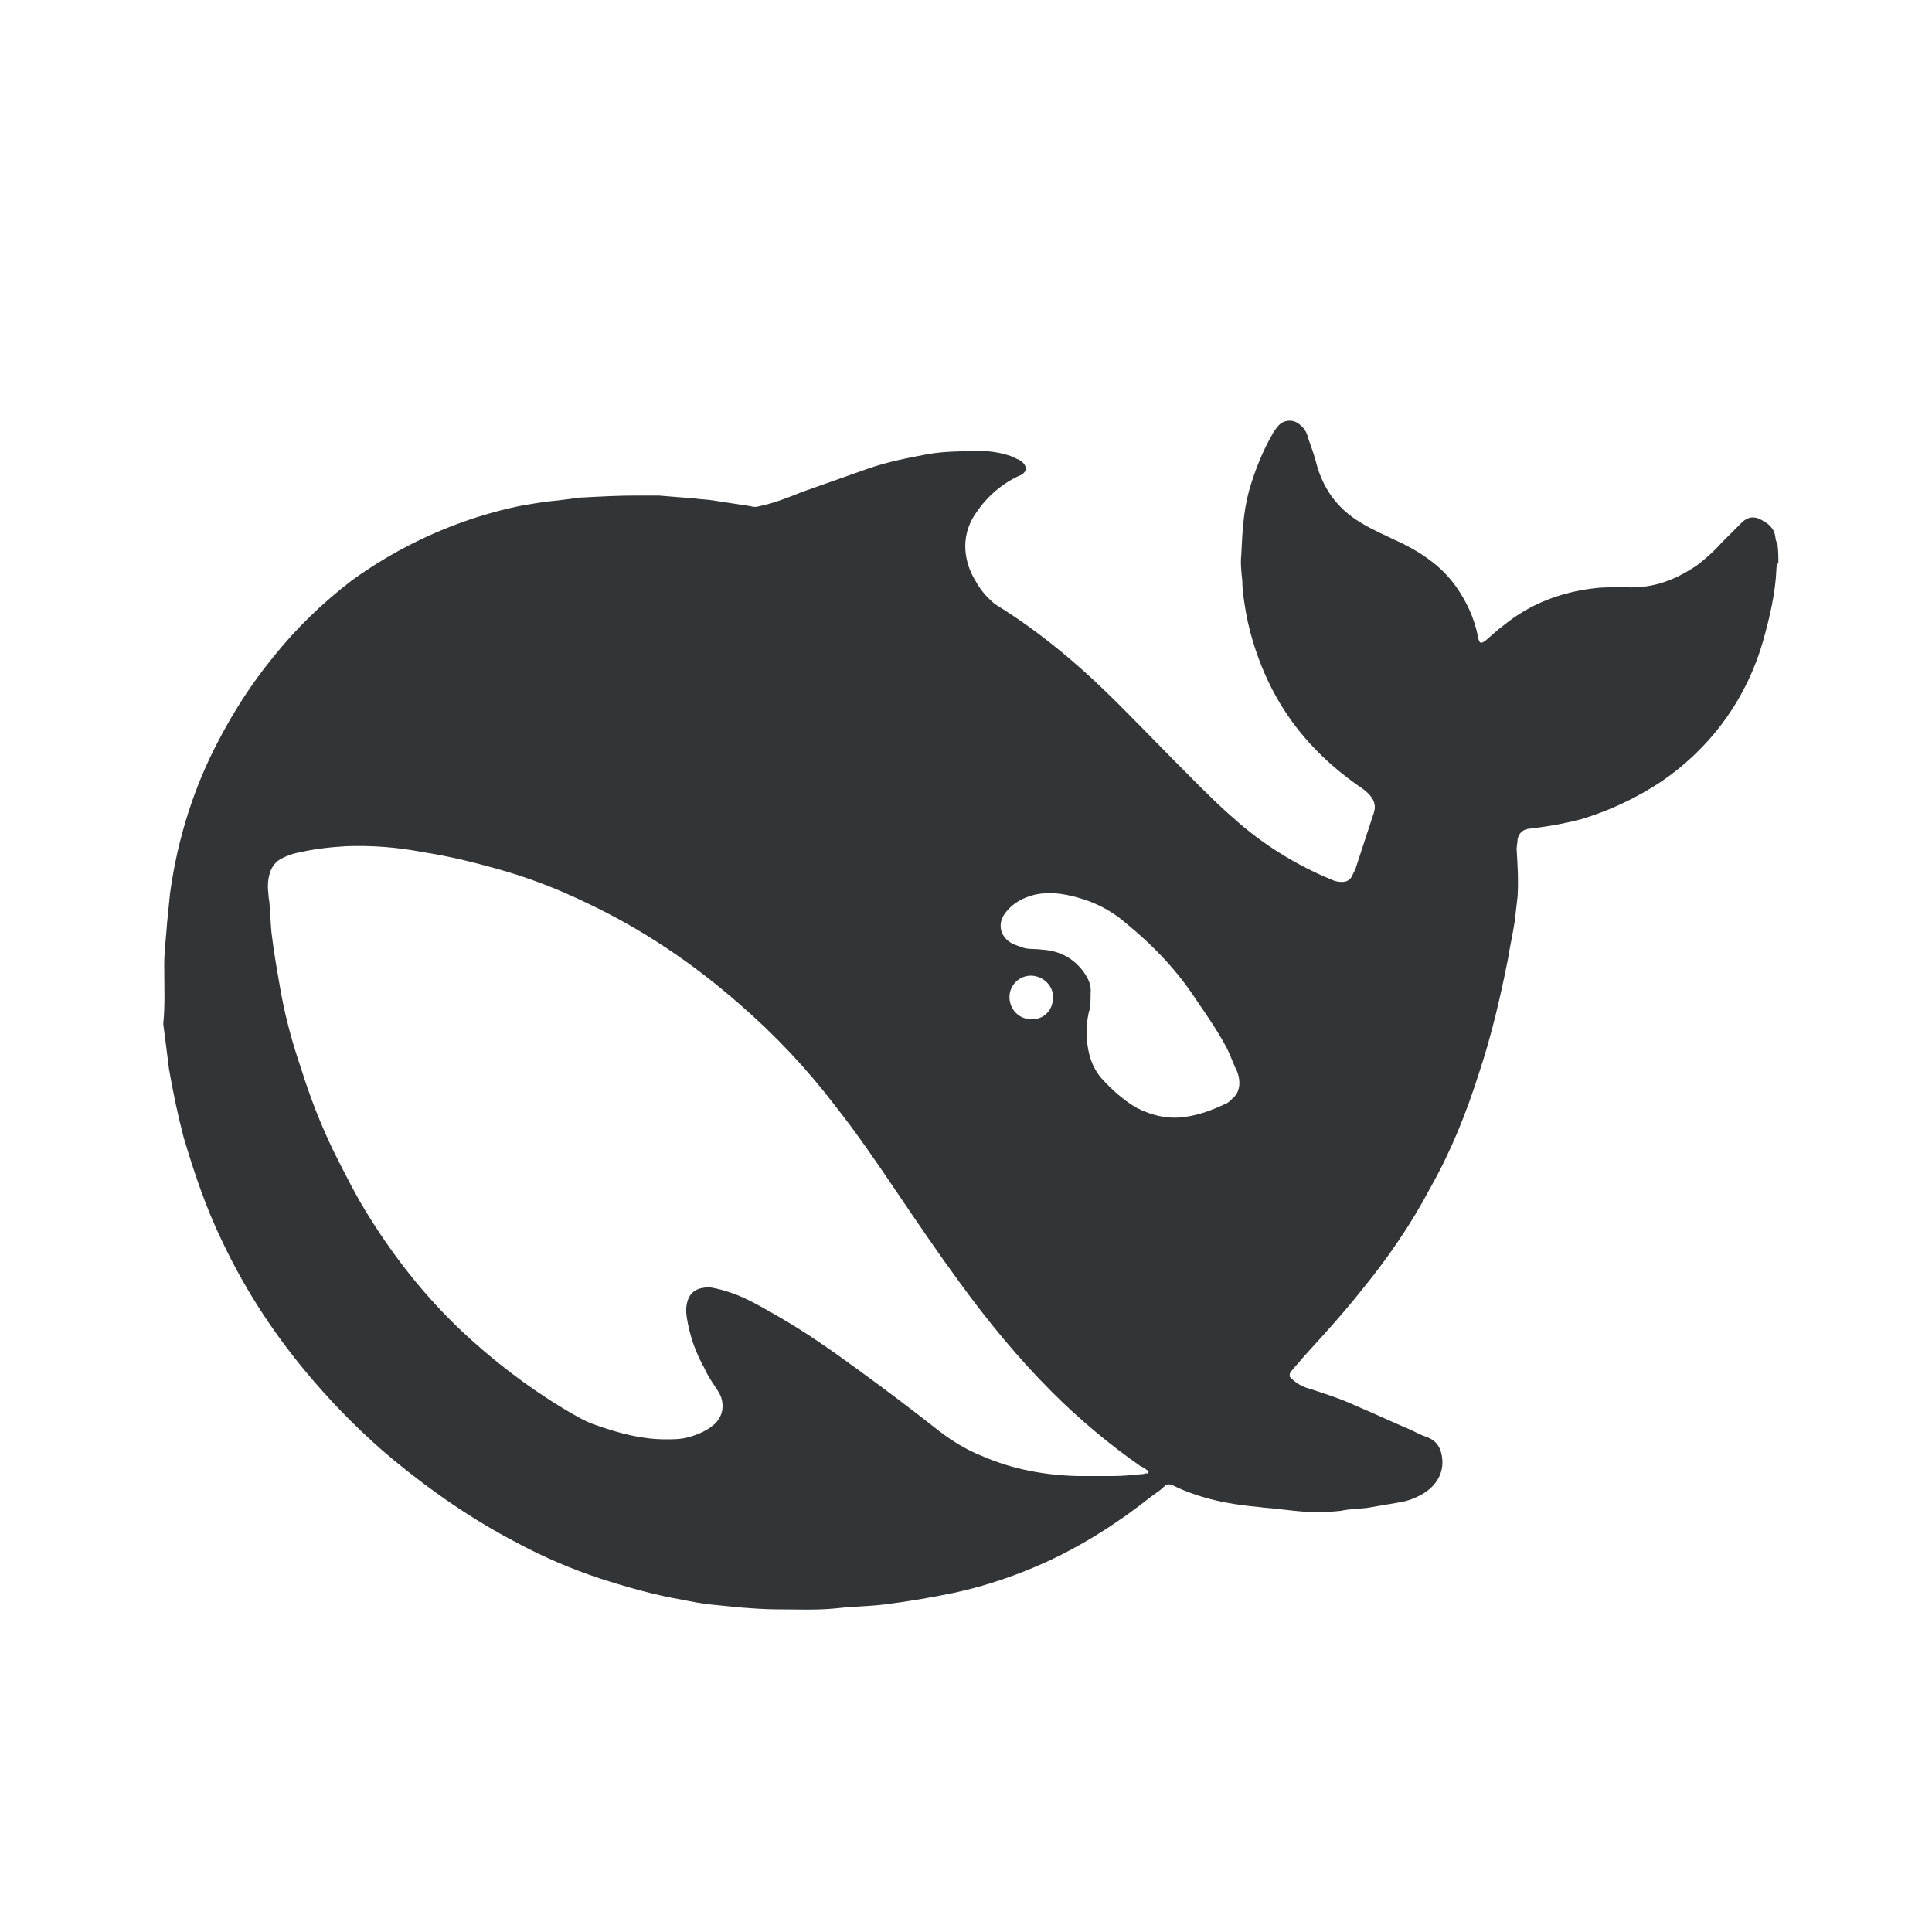
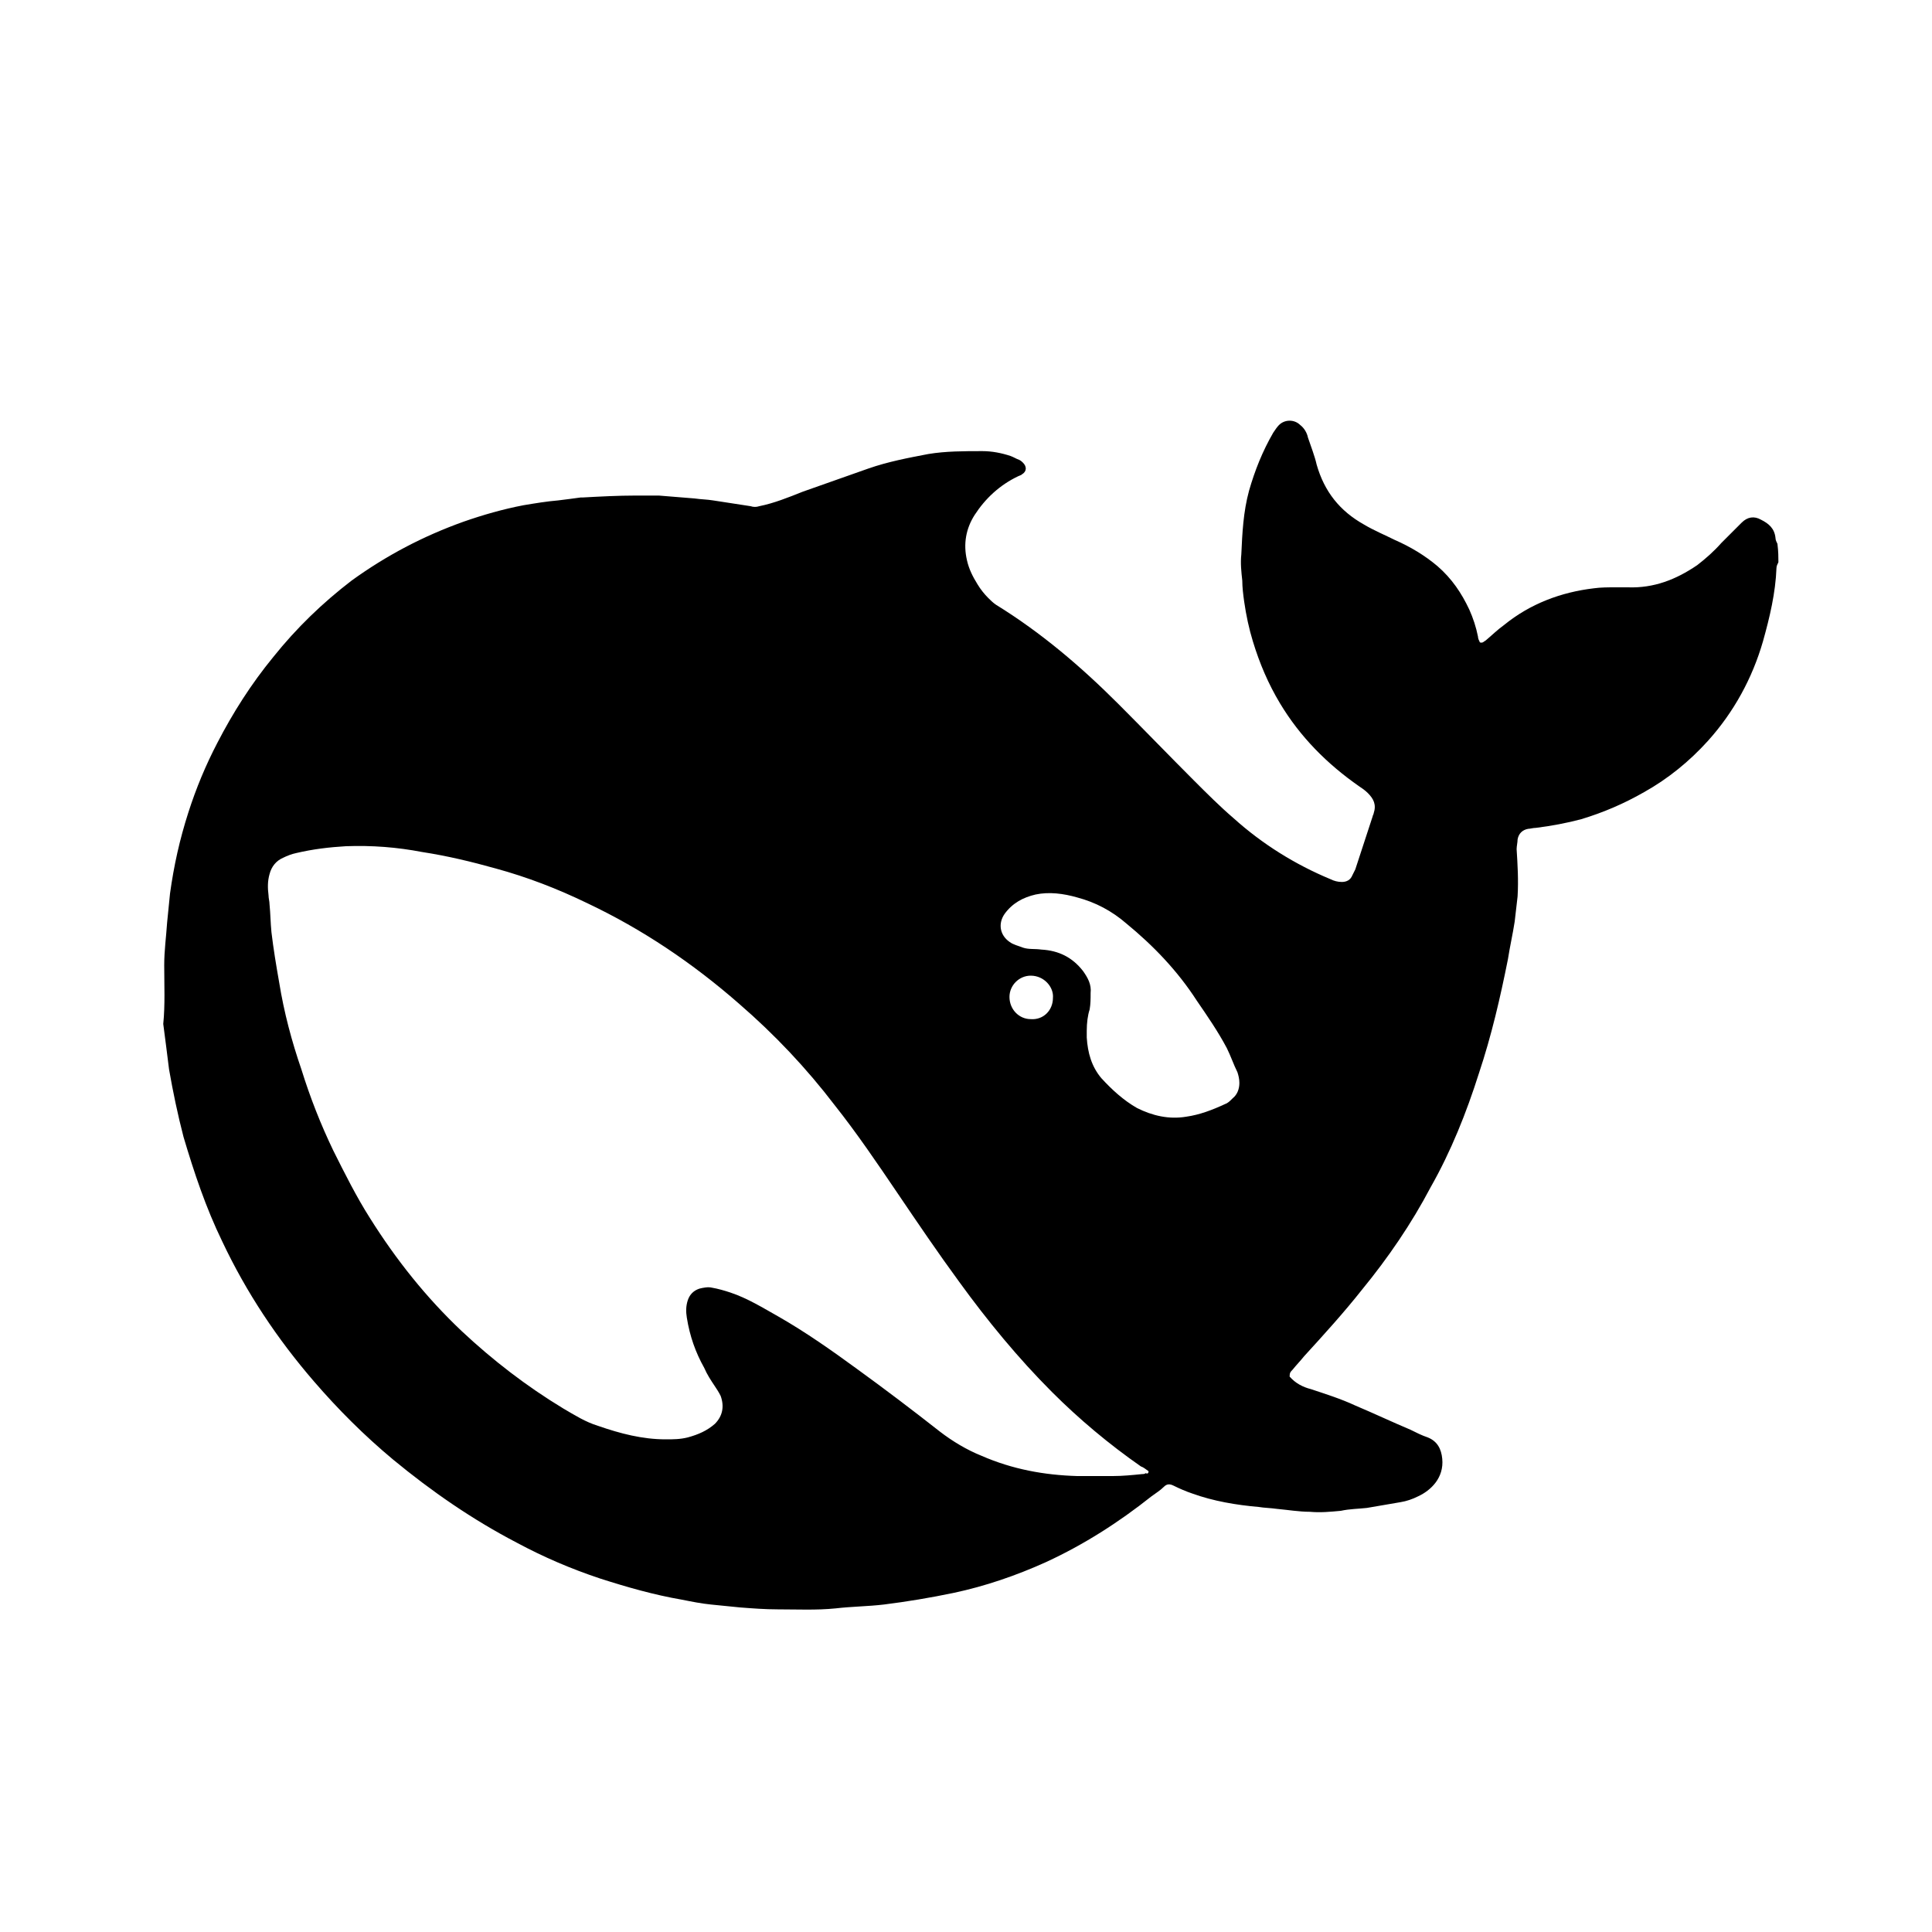
<svg xmlns="http://www.w3.org/2000/svg" version="1.1" x="0px" y="0px" viewBox="0 0 200 200" style="enable-background:new 0 0 200 200;" xml:space="preserve">
  <style type="text/css">
	.st0{display:none;}
- 	.st1{display:inline;fill:#313538;}
- 	.st2{fill:#313538;}
+ 	.st1{display:inline;fill:currentColor;}
+ 	.st2{fill:currentColor;}
</style>
  <g id="GPT" class="st0">
    <path class="st1" d="M171.4,84.9c2.1-5.7,2.6-11.5,2.1-17.2c-0.5-5.7-2.6-11.5-5.2-16.7c-4.7-7.8-11.5-14.1-19.3-17.7   c-8.3-3.6-17.2-4.7-26-2.6c-4.2-4.2-8.9-7.8-14.1-10.4c-5.2-2.6-11.5-3.6-17.2-3.6c-8.9-0.1-17.7,2.7-25,7.8   C59.4,29.7,54.2,37,51.6,45.3c-6.3,1.6-11.5,4.2-16.7,7.3c-4.7,3.6-8.3,8.3-11.5,13c-4.7,7.8-6.3,16.7-5.2,25.5   c1,8.8,4.7,17.2,10.4,24c-2,5.5-2.7,11.4-2.1,17.2c0.5,5.7,2.6,11.5,5.2,16.7c4.7,7.8,11.5,14.1,19.3,17.7c8.3,3.7,17.2,4.7,26,2.6   c4.2,4.2,8.8,7.8,14.1,10.4c5.2,2.6,11.5,3.6,17.2,3.6c8.9,0.1,17.7-2.7,25-7.8c7.3-5.2,12.5-12.5,15.1-20.8   c5.9-1.1,11.4-3.6,16.1-7.3c4.7-3.6,8.9-7.8,11.5-13c4.7-7.8,6.3-16.7,5.2-25.5C180.2,100,177.1,91.7,171.4,84.9z M108.9,172.4   c-8.3,0-14.6-2.6-20.3-7.3c0,0,0.5-0.5,1-0.5l33.3-19.3c0.9-0.4,1.7-1.2,2.1-2.1c0.5-1,0.5-1.6,0.5-2.6V93.7l14.1,8.3v38.5   c0.6,16.9-12.7,31.2-29.6,31.8C109.6,172.4,109.2,172.4,108.9,172.4L108.9,172.4z M41.7,143.7c-3.6-6.3-5.2-13.5-3.6-20.8   c0,0,0.5,0.5,1,0.5l33.3,19.3c0.8,0.4,1.7,0.6,2.6,0.5c1,0,2.1,0,2.6-0.5l40.6-23.4v16.2l-33.9,19.8c-7.1,4.1-15.5,5.2-23.4,3.1   C52.6,156.2,45.8,151,41.7,143.7z M32.8,71.3c3.7-6.2,9.4-11,16.2-13.5v39.6c0,1,0,2.1,0.5,2.6c0.4,0.9,1.2,1.7,2.1,2.1l40.6,23.4   l-14.1,8.3l-33.3-19.3c-7.2-4-12.4-10.8-14.6-18.8C28.1,88,28.6,78.6,32.8,71.3L32.8,71.3z M147.9,97.9l-40.6-23.4l14.1-8.3   l33.3,19.3c5.2,3.1,9.4,7.3,12,12.5c2.6,5.2,4.2,10.9,3.6,17.2c-0.5,5.9-2.7,11.5-6.3,16.1c-3.6,4.7-8.3,8.3-14.1,10.4v-39.6   c0-1,0-2.1-0.5-2.6C149.5,99.5,149,98.4,147.9,97.9L147.9,97.9z M162,77.1c0,0-0.5-0.5-1-0.5l-33.3-19.3c-1-0.5-1.6-0.5-2.6-0.5   s-2.1,0-2.6,0.5L81.8,80.7V64.6l33.9-19.8c5.2-3.1,10.9-4.2,17.2-4.2c5.7,0,11.5,2.1,16.7,5.7c4.7,3.6,8.9,8.3,10.9,13.5   C162.5,65.1,163,71.4,162,77.1L162,77.1z M74.5,106.2l-14.1-8.3V58.8c0-5.7,1.6-12,4.7-16.7c3.1-5.2,7.8-8.8,13-11.5   c5.3-2.7,11.3-3.6,17.2-2.6c5.7,0.5,11.5,3.1,16.2,6.8c0,0-0.5,0.5-1,0.5L77.1,54.7c-0.9,0.4-1.7,1.2-2.1,2.1   c-0.5,1-0.5,1.6-0.5,2.6V106.2L74.5,106.2z M81.8,89.6L100,79.2l18.2,10.4v20.8L100,120.8l-18.2-10.4L81.8,89.6L81.8,89.6z" />
  </g>
  <g id="Google" class="st0">
    <path class="st1" d="M101.4,87.5v28.3h46.9c-1.9,12.2-14.2,35.6-46.9,35.6c-28.2,0-51.2-23.4-51.2-52.2s23-52.2,51.2-52.2   c16,0,26.8,6.8,32.9,12.8l22.4-21.6c-14.4-13.5-33.1-21.6-55.4-21.6c-45.7,0-82.6,37-82.6,82.6s37,82.6,82.6,82.6   c47.7,0,79.3-33.5,79.3-80.7c0-5.4-0.6-9.6-1.3-13.7L101.4,87.5z" />
  </g>
  <g id="Ai" class="st0">
    <path class="st1" d="M136.7,36.9h-25.6l46.6,117.8h25.6L136.7,36.9z M62.8,36.9L16.2,154.7h26.1l9.5-24.7h48.8l9.5,24.7h26.1   L89.6,36.9C89.6,36.9,62.8,36.9,62.8,36.9z M60.2,108.1l15.9-41.4l15.9,41.4H60.2z" />
  </g>
  <g id="Deepseek">
    <g>
      <path class="st2" d="M184.1,58.2c-0.1,0.2-0.2,0.4-0.2,0.6c-0.1,2.6-0.7,5.1-1.4,7.6c-1.1,3.8-3,7.3-5.7,10.3    c-1.9,2.1-4.1,3.9-6.6,5.3c-2.1,1.2-4.2,2.1-6.5,2.8c-1.5,0.4-3.1,0.7-4.7,0.9c-0.3,0-0.6,0.1-0.8,0.1c-0.6,0.1-1,0.5-1.1,1.1    c0,0.3-0.1,0.7-0.1,1c0.1,1.6,0.2,3.2,0.1,4.9c-0.1,0.9-0.2,1.7-0.3,2.6c-0.2,1.3-0.5,2.6-0.7,3.9c-0.8,4-1.7,7.9-3,11.8    c-1.3,4.1-2.9,8.1-5,11.8c-2,3.8-4.4,7.3-7.1,10.6c-1.9,2.4-3.9,4.6-6,6.9c-0.4,0.5-0.8,0.9-1.2,1.4c-0.2,0.2-0.3,0.3-0.3,0.7    c0.6,0.7,1.4,1.1,2.2,1.3c1.5,0.5,3.1,1,4.6,1.7c1.9,0.8,3.8,1.7,5.7,2.5c0.6,0.3,1.2,0.6,1.8,0.8c1,0.4,1.4,1.2,1.5,2.2    c0.2,2-1.2,3.3-2.5,3.9c-0.6,0.3-1.2,0.5-1.8,0.6c-1.2,0.2-2.3,0.4-3.5,0.6c-0.9,0.1-1.8,0.1-2.7,0.3c-1.1,0.1-2.1,0.2-3.2,0.1    c-1.1,0-2.3-0.2-3.4-0.3c-0.7-0.1-1.3-0.1-1.9-0.2c-2.3-0.2-4.7-0.6-6.9-1.4c-0.6-0.2-1.3-0.5-1.9-0.8c-0.4-0.2-0.7-0.2-1,0.1    c-0.4,0.4-0.9,0.7-1.3,1c-3.4,2.7-7,5-10.9,6.8c-3.1,1.4-6.3,2.5-9.6,3.2c-2.4,0.5-4.8,0.9-7.2,1.2c-1.7,0.2-3.3,0.2-5,0.4    c-2,0.2-4,0.1-6,0.1c-1.3,0-2.6-0.1-3.9-0.2c-1-0.1-2-0.2-3-0.3c-1-0.1-2-0.3-3-0.5c-2.9-0.5-5.7-1.3-8.5-2.2    c-3-1-5.8-2.2-8.6-3.7c-4.6-2.4-8.8-5.3-12.8-8.6c-3-2.5-5.7-5.2-8.2-8.1c-3.8-4.4-7-9.2-9.5-14.5c-1.7-3.5-2.9-7.1-4-10.8    c-0.6-2.3-1.1-4.7-1.5-7c-0.2-1.6-0.4-3.2-0.6-4.7C17.1,104,17,102,17,99.9c0-1.5,0.2-2.9,0.3-4.4c0.1-1,0.2-2,0.3-3    c0.4-2.9,1-5.6,1.9-8.4c0.8-2.5,1.8-4.9,3-7.2c1.6-3.1,3.5-6.1,5.8-8.9c2.4-3,5.1-5.6,8.1-7.9C40,57.5,43.8,55.5,48,54    c2-0.7,4.1-1.3,6.2-1.7c1.2-0.2,2.4-0.4,3.6-0.5c0.8-0.1,1.6-0.2,2.3-0.3c0.1,0,0.2,0,0.2,0c1.8-0.1,3.7-0.2,5.5-0.2    c0.8,0,1.6,0,2.4,0c1.2,0.1,2.4,0.2,3.7,0.3c0.7,0.1,1.3,0.1,1.9,0.2c1.3,0.2,2.6,0.4,3.9,0.6c0.3,0.1,0.6,0.1,0.9,0    c1.5-0.3,3-0.9,4.5-1.5c2.3-0.8,4.5-1.6,6.8-2.4c2-0.7,4.1-1.1,6.2-1.5c1.8-0.3,3.7-0.3,5.6-0.3c1,0,2,0.2,2.9,0.5    c0.3,0.1,0.6,0.3,0.9,0.4c0.2,0.1,0.3,0.2,0.4,0.3c0.4,0.4,0.4,0.9-0.1,1.2c-0.1,0.1-0.2,0.1-0.4,0.2c-1.9,0.9-3.4,2.3-4.5,4    c-0.9,1.4-1.2,3-0.8,4.7c0.2,0.9,0.6,1.7,1.1,2.5c0.3,0.5,0.7,1,1.1,1.4c0.2,0.2,0.5,0.5,0.8,0.7c4.7,2.9,8.8,6.4,12.7,10.3    c2.6,2.6,5.2,5.3,7.8,7.9c1.3,1.3,2.7,2.7,4.1,3.9c3,2.7,6.4,4.8,10,6.3c0.4,0.2,0.8,0.3,1.2,0.3c0.5,0,0.9-0.2,1.1-0.7    c0.1-0.2,0.2-0.4,0.3-0.6c0.6-1.8,1.2-3.7,1.8-5.5c0-0.1,0.1-0.2,0.1-0.3c0.3-0.9,0-1.5-0.6-2.1c-0.3-0.3-0.6-0.5-0.9-0.7    c-3.3-2.3-6.1-5.1-8.2-8.6c-1.2-2-2.1-4.1-2.8-6.4c-0.4-1.3-0.7-2.7-0.9-4.1c-0.1-0.7-0.2-1.5-0.2-2.2c-0.1-0.9-0.2-1.8-0.1-2.7    c0.1-2.2,0.2-4.4,0.8-6.6c0.6-2.1,1.4-4.1,2.5-6c0.2-0.3,0.4-0.6,0.6-0.8c0.6-0.6,1.6-0.6,2.2,0c0.4,0.3,0.7,0.8,0.8,1.3    c0.3,0.9,0.7,1.9,0.9,2.8c0.8,2.8,2.4,4.8,4.9,6.2c1,0.6,2.2,1.1,3.2,1.6c1.6,0.7,3.1,1.6,4.4,2.7c1.5,1.3,2.5,2.8,3.3,4.5    c0.4,0.9,0.7,1.8,0.9,2.8c0,0.2,0.1,0.4,0.2,0.6c0.3,0.1,0.4-0.1,0.6-0.2c0.6-0.5,1.2-1.1,1.9-1.6c2.7-2.2,5.9-3.4,9.3-3.8    c0.7-0.1,1.5-0.1,2.2-0.1c0.4,0,0.9,0,1.3,0c2.7,0.1,5-0.8,7.2-2.3c0.9-0.7,1.7-1.4,2.5-2.3c0.7-0.7,1.4-1.4,2.1-2.1    c0.6-0.6,1.3-0.7,2-0.3c0.8,0.4,1.4,0.9,1.5,1.9c0,0.2,0.1,0.4,0.2,0.6C184.1,57.1,184.1,57.7,184.1,58.2z M118.9,152.3    c-0.3-0.2-0.5-0.4-0.8-0.5c-3.3-2.3-6.4-4.9-9.2-7.7c-3.5-3.5-6.7-7.4-9.6-11.4c-2.2-3-4.3-6.1-6.4-9.2c-2.1-3.1-4.2-6.2-6.5-9.1    c-2.9-3.8-6.2-7.3-9.9-10.5c-4.8-4.2-10-7.7-15.7-10.4c-3.1-1.5-6.2-2.7-9.5-3.6c-2.5-0.7-5-1.3-7.6-1.7c-2.6-0.5-5.2-0.7-7.9-0.6    c-1.7,0.1-3.4,0.3-5.1,0.7c-0.5,0.1-1,0.3-1.4,0.5c-0.7,0.3-1.2,0.9-1.4,1.7c-0.2,0.7-0.2,1.4-0.1,2.2c0,0.3,0.1,0.6,0.1,0.9    c0.1,1,0.1,1.9,0.2,2.9c0.2,1.7,0.5,3.5,0.8,5.2c0.5,3.1,1.3,6.1,2.3,9c0.9,2.9,2,5.7,3.3,8.4c1.2,2.4,2.4,4.8,3.8,7    c2.7,4.3,5.8,8.2,9.5,11.7c3.2,3,6.7,5.7,10.5,8c1.2,0.7,2.3,1.4,3.6,1.8c2.3,0.8,4.6,1.4,7,1.4c0.8,0,1.5,0,2.3-0.2    c1.1-0.3,2-0.7,2.8-1.4c0.8-0.8,1-1.8,0.6-2.9c-0.2-0.4-0.4-0.7-0.6-1c-0.4-0.6-0.8-1.2-1.1-1.9c-0.9-1.6-1.5-3.3-1.8-5.2    c-0.1-0.6-0.1-1.2,0.1-1.8c0.2-0.6,0.6-1,1.2-1.2c0.4-0.1,0.9-0.2,1.3-0.1c0.6,0.1,1.3,0.3,1.9,0.5c1.8,0.6,3.4,1.6,5,2.5    c2.8,1.6,5.5,3.5,8.1,5.4c2.9,2.1,5.8,4.3,8.6,6.5c1.3,1,2.8,1.9,4.3,2.5c3.2,1.4,6.5,2,9.9,2.1c1.2,0,2.5,0,3.7,0    c1,0,2-0.1,3-0.2c0.1,0,0.3,0,0.4-0.1C118.8,152.6,118.9,152.5,118.9,152.3z M112.5,106.7c0,0.3,0,0.5,0,0.7    c0.1,1.6,0.5,3,1.5,4.2c1.1,1.2,2.3,2.3,3.7,3.1c1.6,0.8,3.3,1.2,5.1,0.9c1.4-0.2,2.7-0.7,4-1.3c0.3-0.1,0.5-0.3,0.8-0.6    c0.5-0.4,0.7-1,0.7-1.6c0-0.4-0.1-0.8-0.2-1.1c-0.4-0.8-0.7-1.7-1.1-2.5c-0.9-1.7-2-3.3-3.1-4.9c-2-3.1-4.5-5.7-7.3-8    c-1.5-1.3-3.2-2.2-5.1-2.7c-1.4-0.4-2.9-0.6-4.3-0.3c-1.3,0.3-2.4,0.9-3.2,2c-0.7,1-0.5,2.2,0.5,2.9c0.4,0.3,0.9,0.4,1.4,0.6    c0.6,0.2,1.2,0.1,1.9,0.2c1.8,0.1,3.2,0.8,4.3,2.2c0.5,0.7,0.9,1.4,0.8,2.3c0,0.6,0,1.1-0.1,1.7    C112.6,105.1,112.5,105.9,112.5,106.7z M109,103.3c0.1-1.1-0.9-2.3-2.3-2.3c-1.2,0-2.2,1-2.2,2.2c0,1.3,1,2.3,2.2,2.3    C108,105.6,109,104.6,109,103.3z" />
    </g>
  </g>
</svg>
